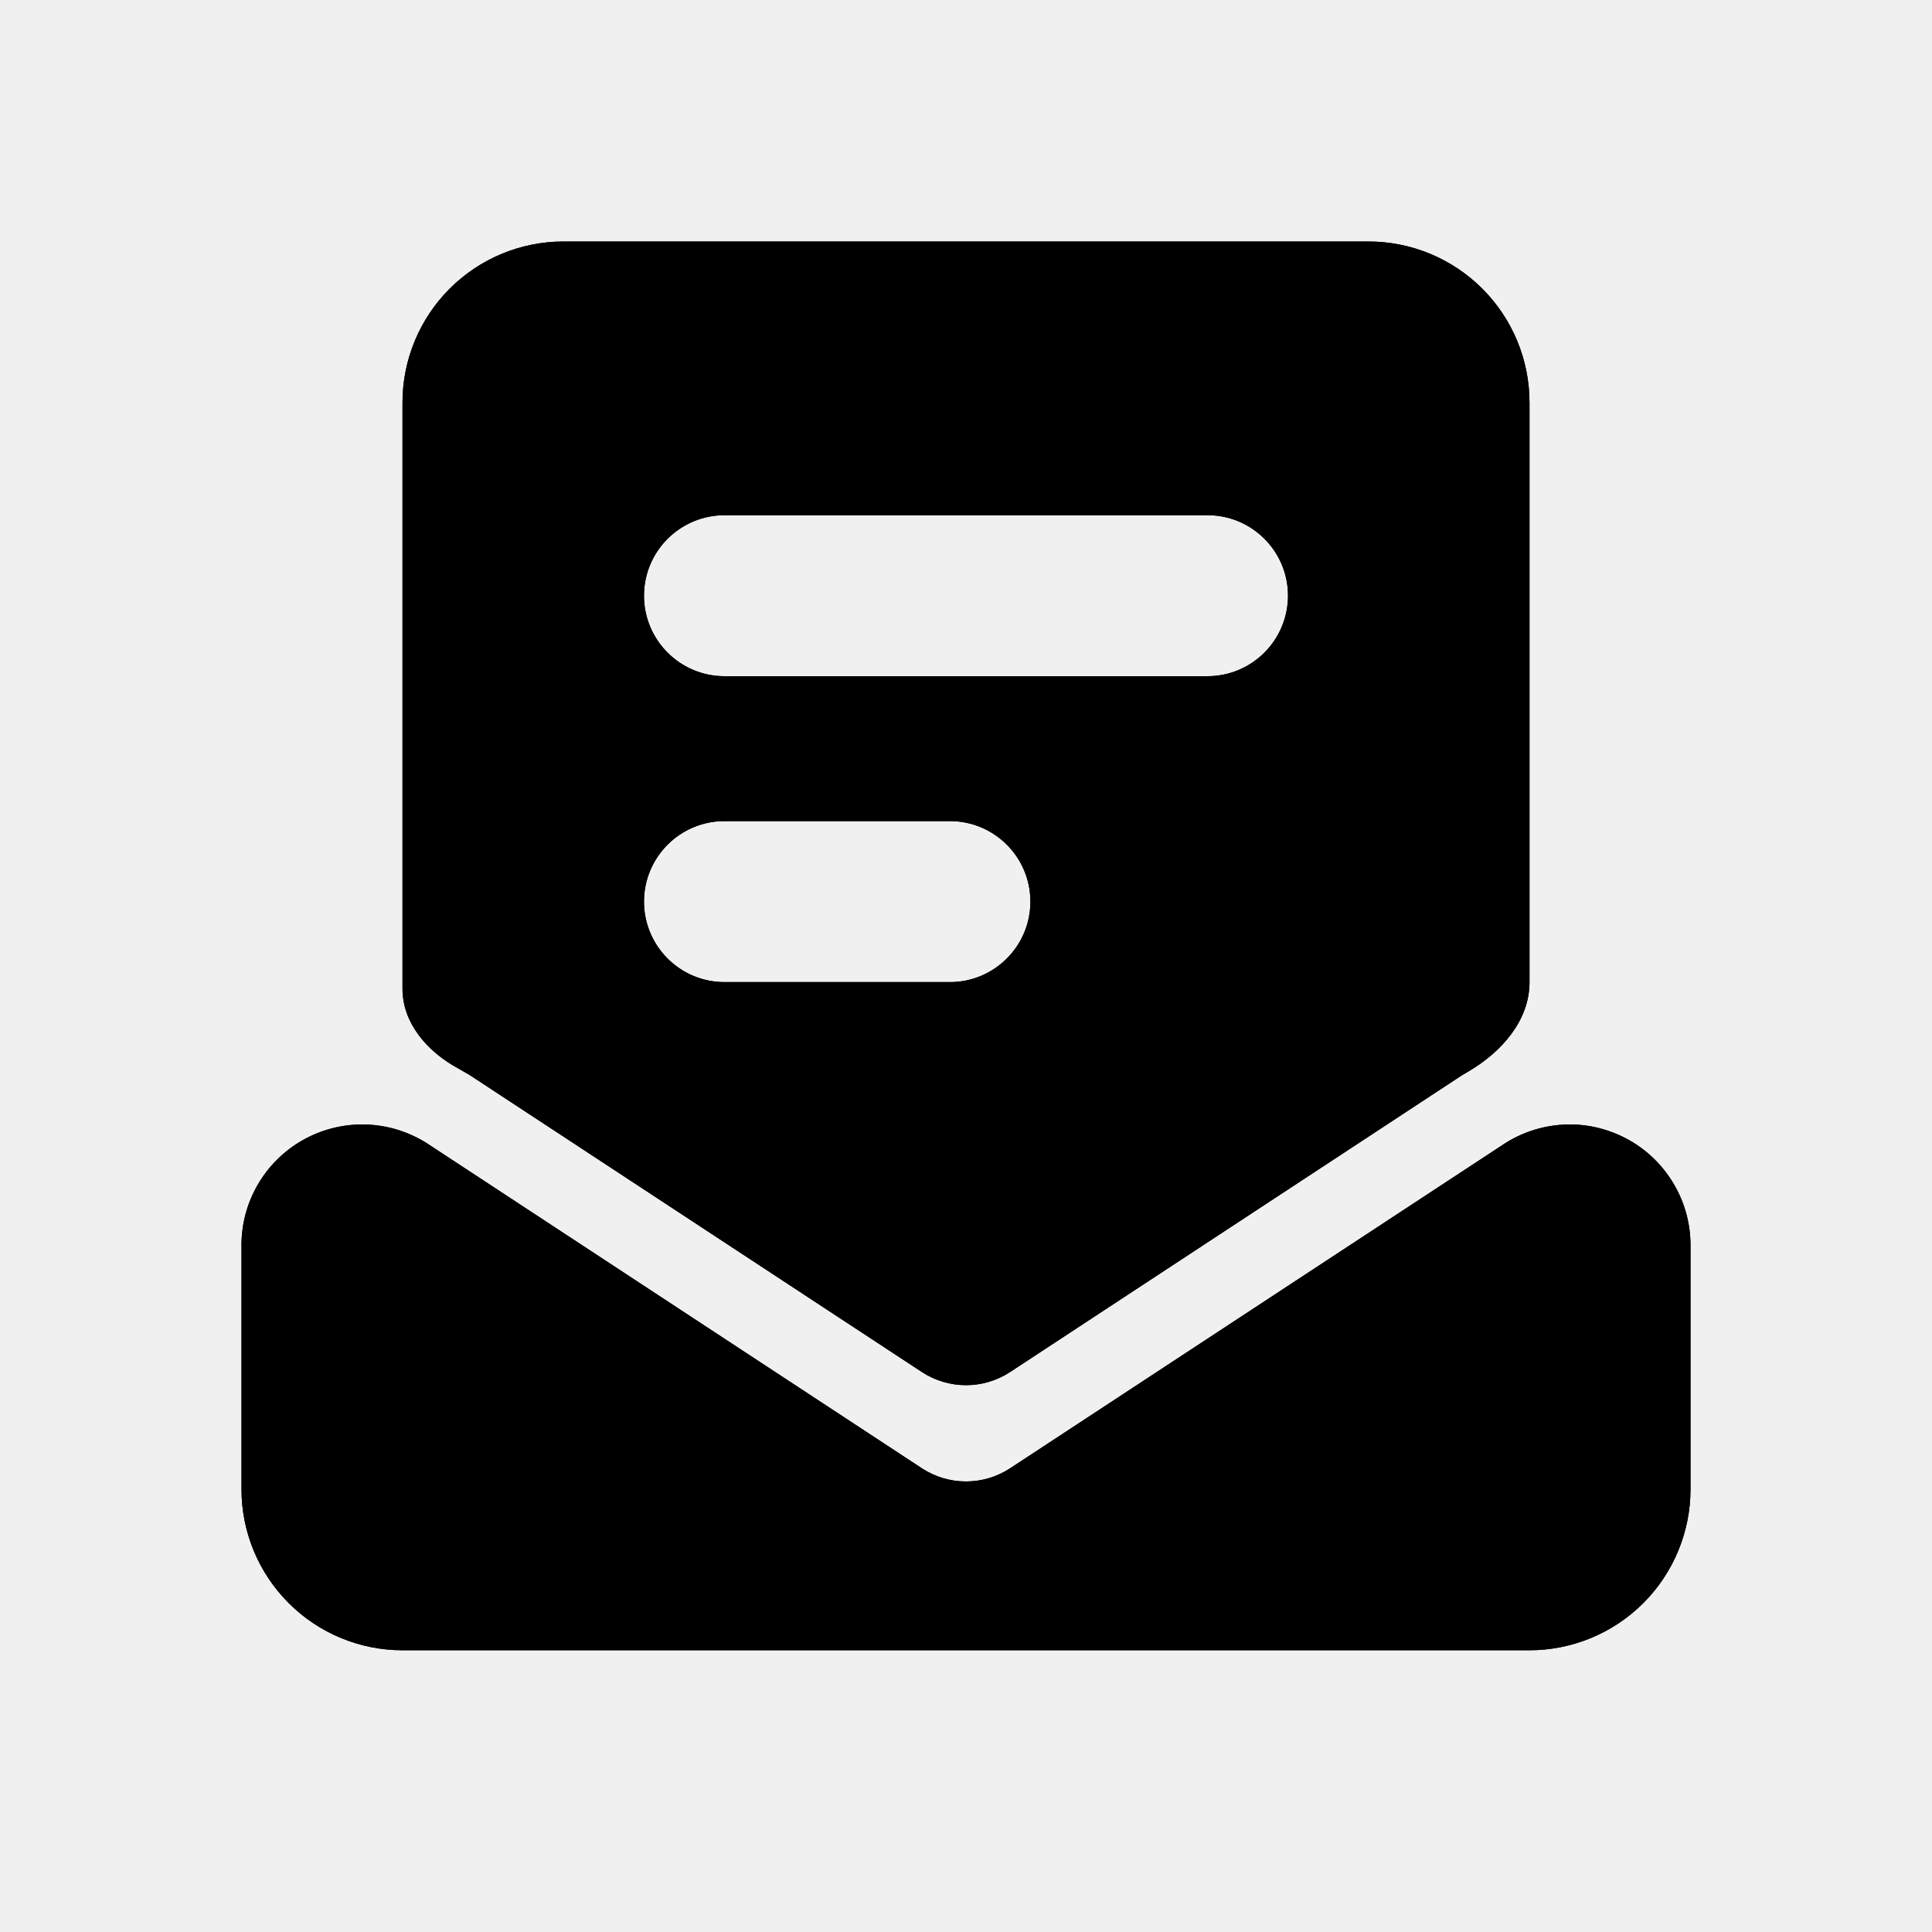
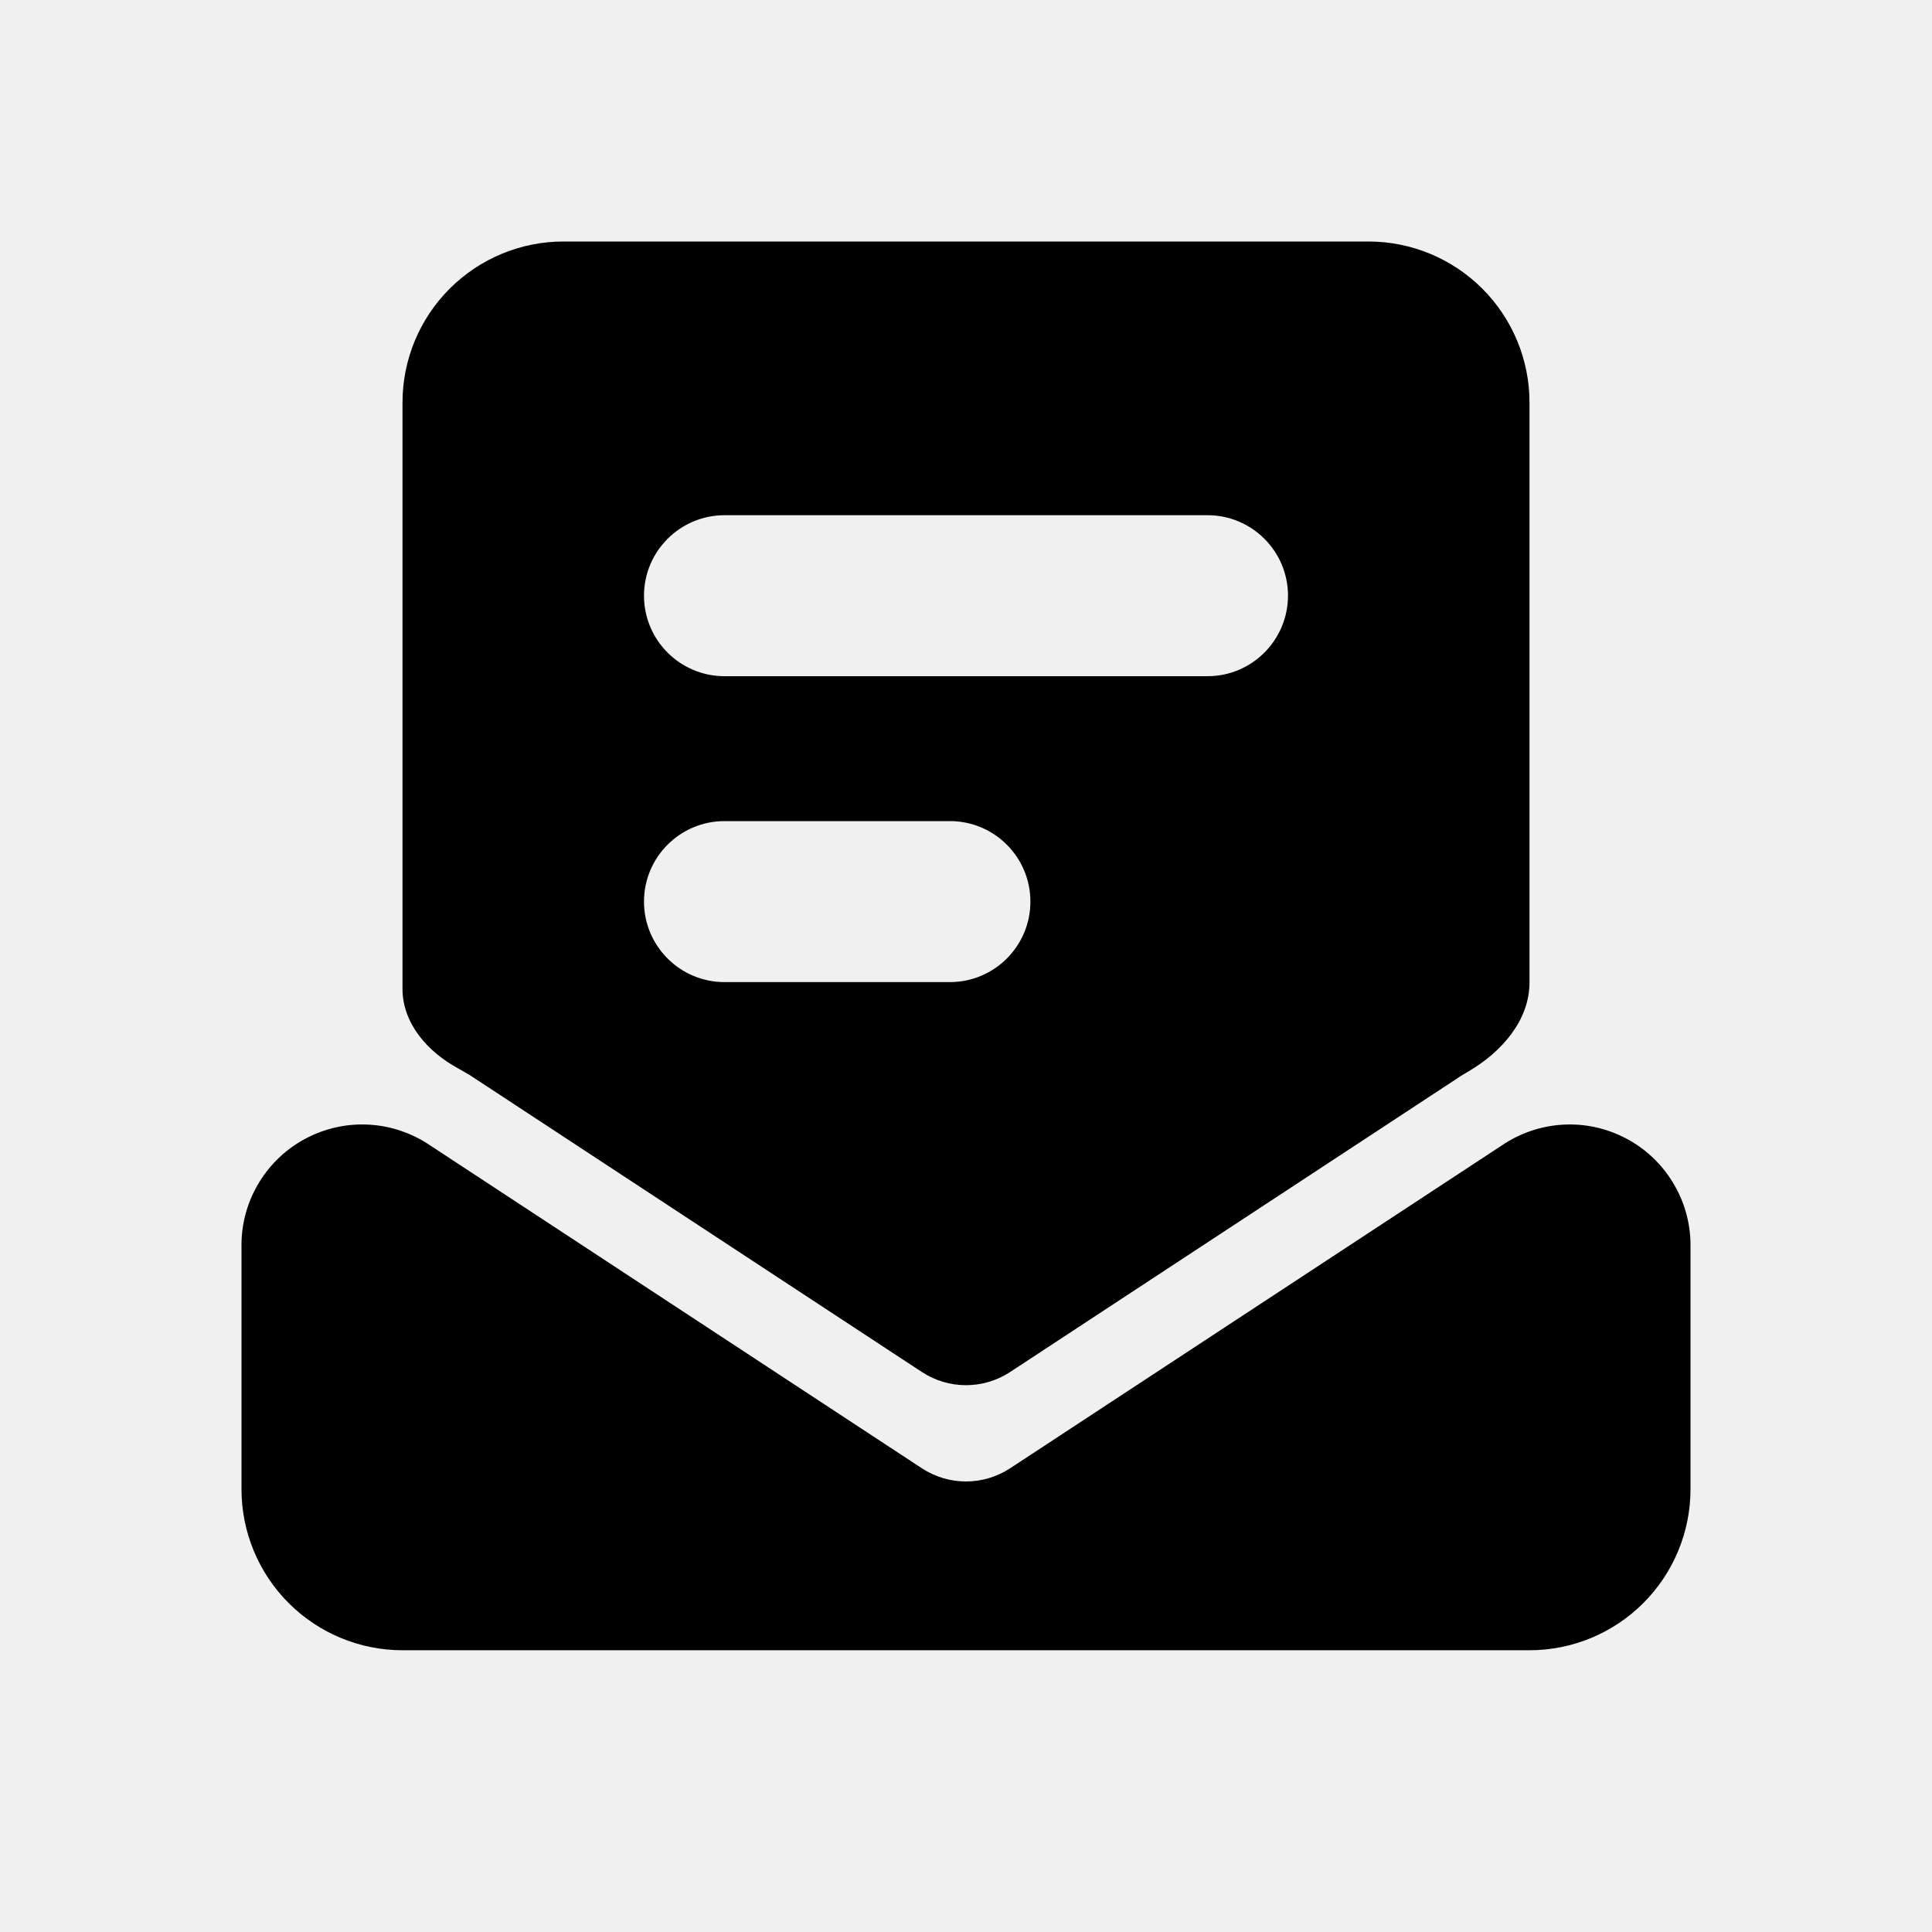
- <svg xmlns="http://www.w3.org/2000/svg" xmlns:xlink="http://www.w3.org/1999/xlink" preserveAspectRatio="none" overflow="visible" style="display: block;" width="24" height="24" viewBox="0 0 24 24" fill="none">
-   <g id="ico-letter">
-     <g id="shape">
-       <use xlink:href="#stroke0_0_30" fill="black" />
-       <use xlink:href="#stroke1_0_30" fill="black" />
-       <mask id="stroke2_0_30" fill="white">
-         <use xlink:href="#stroke0_0_30" />
-         <use xlink:href="#stroke1_0_30" />
-       </mask>
-       <path d="M19.465 13.969C19.735 13.962 20.002 14.03 20.238 14.163C20.474 14.296 20.669 14.491 20.803 14.727C20.938 14.962 21.005 15.229 21 15.5V18.5C21 19.03 20.789 19.539 20.414 19.914C20.039 20.289 19.53 20.5 19 20.5H5C4.469 20.5 3.961 20.289 3.586 19.914C3.211 19.539 3 19.03 3 18.5V15.5C2.994 15.229 3.062 14.962 3.196 14.727C3.33 14.491 3.526 14.296 3.761 14.163C3.997 14.03 4.265 13.962 4.536 13.969C4.807 13.975 5.071 14.056 5.3 14.2L11.451 18.239C11.784 18.458 12.215 18.458 12.549 18.239L18.7 14.2C18.929 14.056 19.194 13.975 19.465 13.969ZM17 3C17.53 3 18.039 3.211 18.414 3.586C18.789 3.961 19 4.47 19 5V12.203C19 12.678 18.651 13.07 18.241 13.31C18.216 13.324 18.191 13.339 18.167 13.354C18.162 13.358 18.156 13.361 18.151 13.364L12.549 17.043C12.215 17.262 11.784 17.262 11.451 17.043L5.849 13.364L5.834 13.354L5.688 13.27C5.312 13.066 5 12.712 5 12.284V5C5 4.47 5.211 3.961 5.586 3.586C5.961 3.211 6.469 3 7 3H17ZM9 10.2C8.448 10.2 8 10.648 8 11.2C8 11.752 8.448 12.2 9 12.2H11.8C12.352 12.2 12.8 11.752 12.8 11.2C12.8 10.648 12.352 10.2 11.8 10.2H9ZM9 6.4C8.448 6.401 8 6.848 8 7.4C8 7.952 8.448 8.4 9 8.4H15C15.552 8.4 15.999 7.952 16 7.4C16 6.848 15.552 6.4 15 6.4H9Z" stroke-width="2" stroke="black" mask="url(#stroke2_0_30)" />
-     </g>
-   </g>
-   <defs>
-     <path id="stroke0_0_30" d="M19.465 13.969C19.735 13.962 20.002 14.03 20.238 14.163C20.474 14.296 20.669 14.491 20.803 14.727C20.938 14.962 21.005 15.229 21 15.5V18.5C21 19.03 20.789 19.539 20.414 19.914C20.039 20.289 19.53 20.5 19 20.5H5C4.469 20.5 3.961 20.289 3.586 19.914C3.211 19.539 3 19.03 3 18.5V15.5C2.994 15.229 3.062 14.962 3.196 14.727C3.33 14.491 3.526 14.296 3.761 14.163C3.997 14.03 4.265 13.962 4.536 13.969C4.807 13.975 5.071 14.056 5.3 14.2L11.451 18.239C11.784 18.458 12.215 18.458 12.549 18.239L18.7 14.2C18.929 14.056 19.194 13.975 19.465 13.969Z" />
-     <path id="stroke1_0_30" d="M17 3C17.53 3 18.039 3.211 18.414 3.586C18.789 3.961 19 4.47 19 5V12.203C19 12.678 18.651 13.07 18.241 13.31C18.216 13.324 18.191 13.339 18.167 13.354C18.162 13.358 18.156 13.361 18.151 13.364L12.549 17.043C12.215 17.262 11.784 17.262 11.451 17.043L5.849 13.364L5.834 13.354L5.688 13.27C5.312 13.066 5 12.712 5 12.284V5C5 4.47 5.211 3.961 5.586 3.586C5.961 3.211 6.469 3 7 3H17ZM9 10.2C8.448 10.2 8 10.648 8 11.2C8 11.752 8.448 12.2 9 12.2H11.8C12.352 12.2 12.8 11.752 12.8 11.2C12.8 10.648 12.352 10.2 11.8 10.2H9ZM9 6.4C8.448 6.401 8 6.848 8 7.4C8 7.952 8.448 8.4 9 8.4H15C15.552 8.4 15.999 7.952 16 7.4C16 6.848 15.552 6.4 15 6.4H9Z" fill-rule="evenodd" clip-rule="evenodd" />
-   </defs>
+ <svg xmlns="http://www.w3.org/2000/svg" width="24" height="24" viewBox="0 0 24 24" fill="none">
+   <path d="M19.465 13.969C19.735 13.962 20.002 14.03 20.238 14.163C20.474 14.296 20.669 14.491 20.803 14.727C20.938 14.962 21.005 15.229 21 15.5V18.5C21 19.03 20.789 19.539 20.414 19.914C20.039 20.289 19.53 20.5 19 20.5H5C4.469 20.5 3.961 20.289 3.586 19.914C3.211 19.539 3 19.03 3 18.5V15.5C2.994 15.229 3.062 14.962 3.196 14.727C3.33 14.491 3.526 14.296 3.761 14.163C3.997 14.03 4.265 13.962 4.536 13.969C4.807 13.975 5.071 14.056 5.3 14.2L11.451 18.239C11.784 18.458 12.215 18.458 12.549 18.239L18.7 14.2C18.929 14.056 19.194 13.975 19.465 13.969Z" fill="black" />
+   <path d="M17 3C17.53 3 18.039 3.211 18.414 3.586C18.789 3.961 19 4.47 19 5V12.203C19 12.678 18.651 13.07 18.241 13.31C18.216 13.324 18.191 13.339 18.167 13.354C18.162 13.358 18.156 13.361 18.151 13.364L12.549 17.043C12.215 17.262 11.784 17.262 11.451 17.043L5.849 13.364L5.834 13.354L5.688 13.27C5.312 13.066 5 12.712 5 12.284V5C5 4.47 5.211 3.961 5.586 3.586C5.961 3.211 6.469 3 7 3H17ZM9 10.2C8.448 10.2 8 10.648 8 11.2C8 11.752 8.448 12.2 9 12.2H11.8C12.352 12.2 12.8 11.752 12.8 11.2C12.8 10.648 12.352 10.2 11.8 10.2H9ZM9 6.4C8.448 6.401 8 6.848 8 7.4C8 7.952 8.448 8.4 9 8.4H15C15.552 8.4 15.999 7.952 16 7.4C16 6.848 15.552 6.4 15 6.4H9Z" fill="black" fill-rule="evenodd" clip-rule="evenodd" />
</svg>
